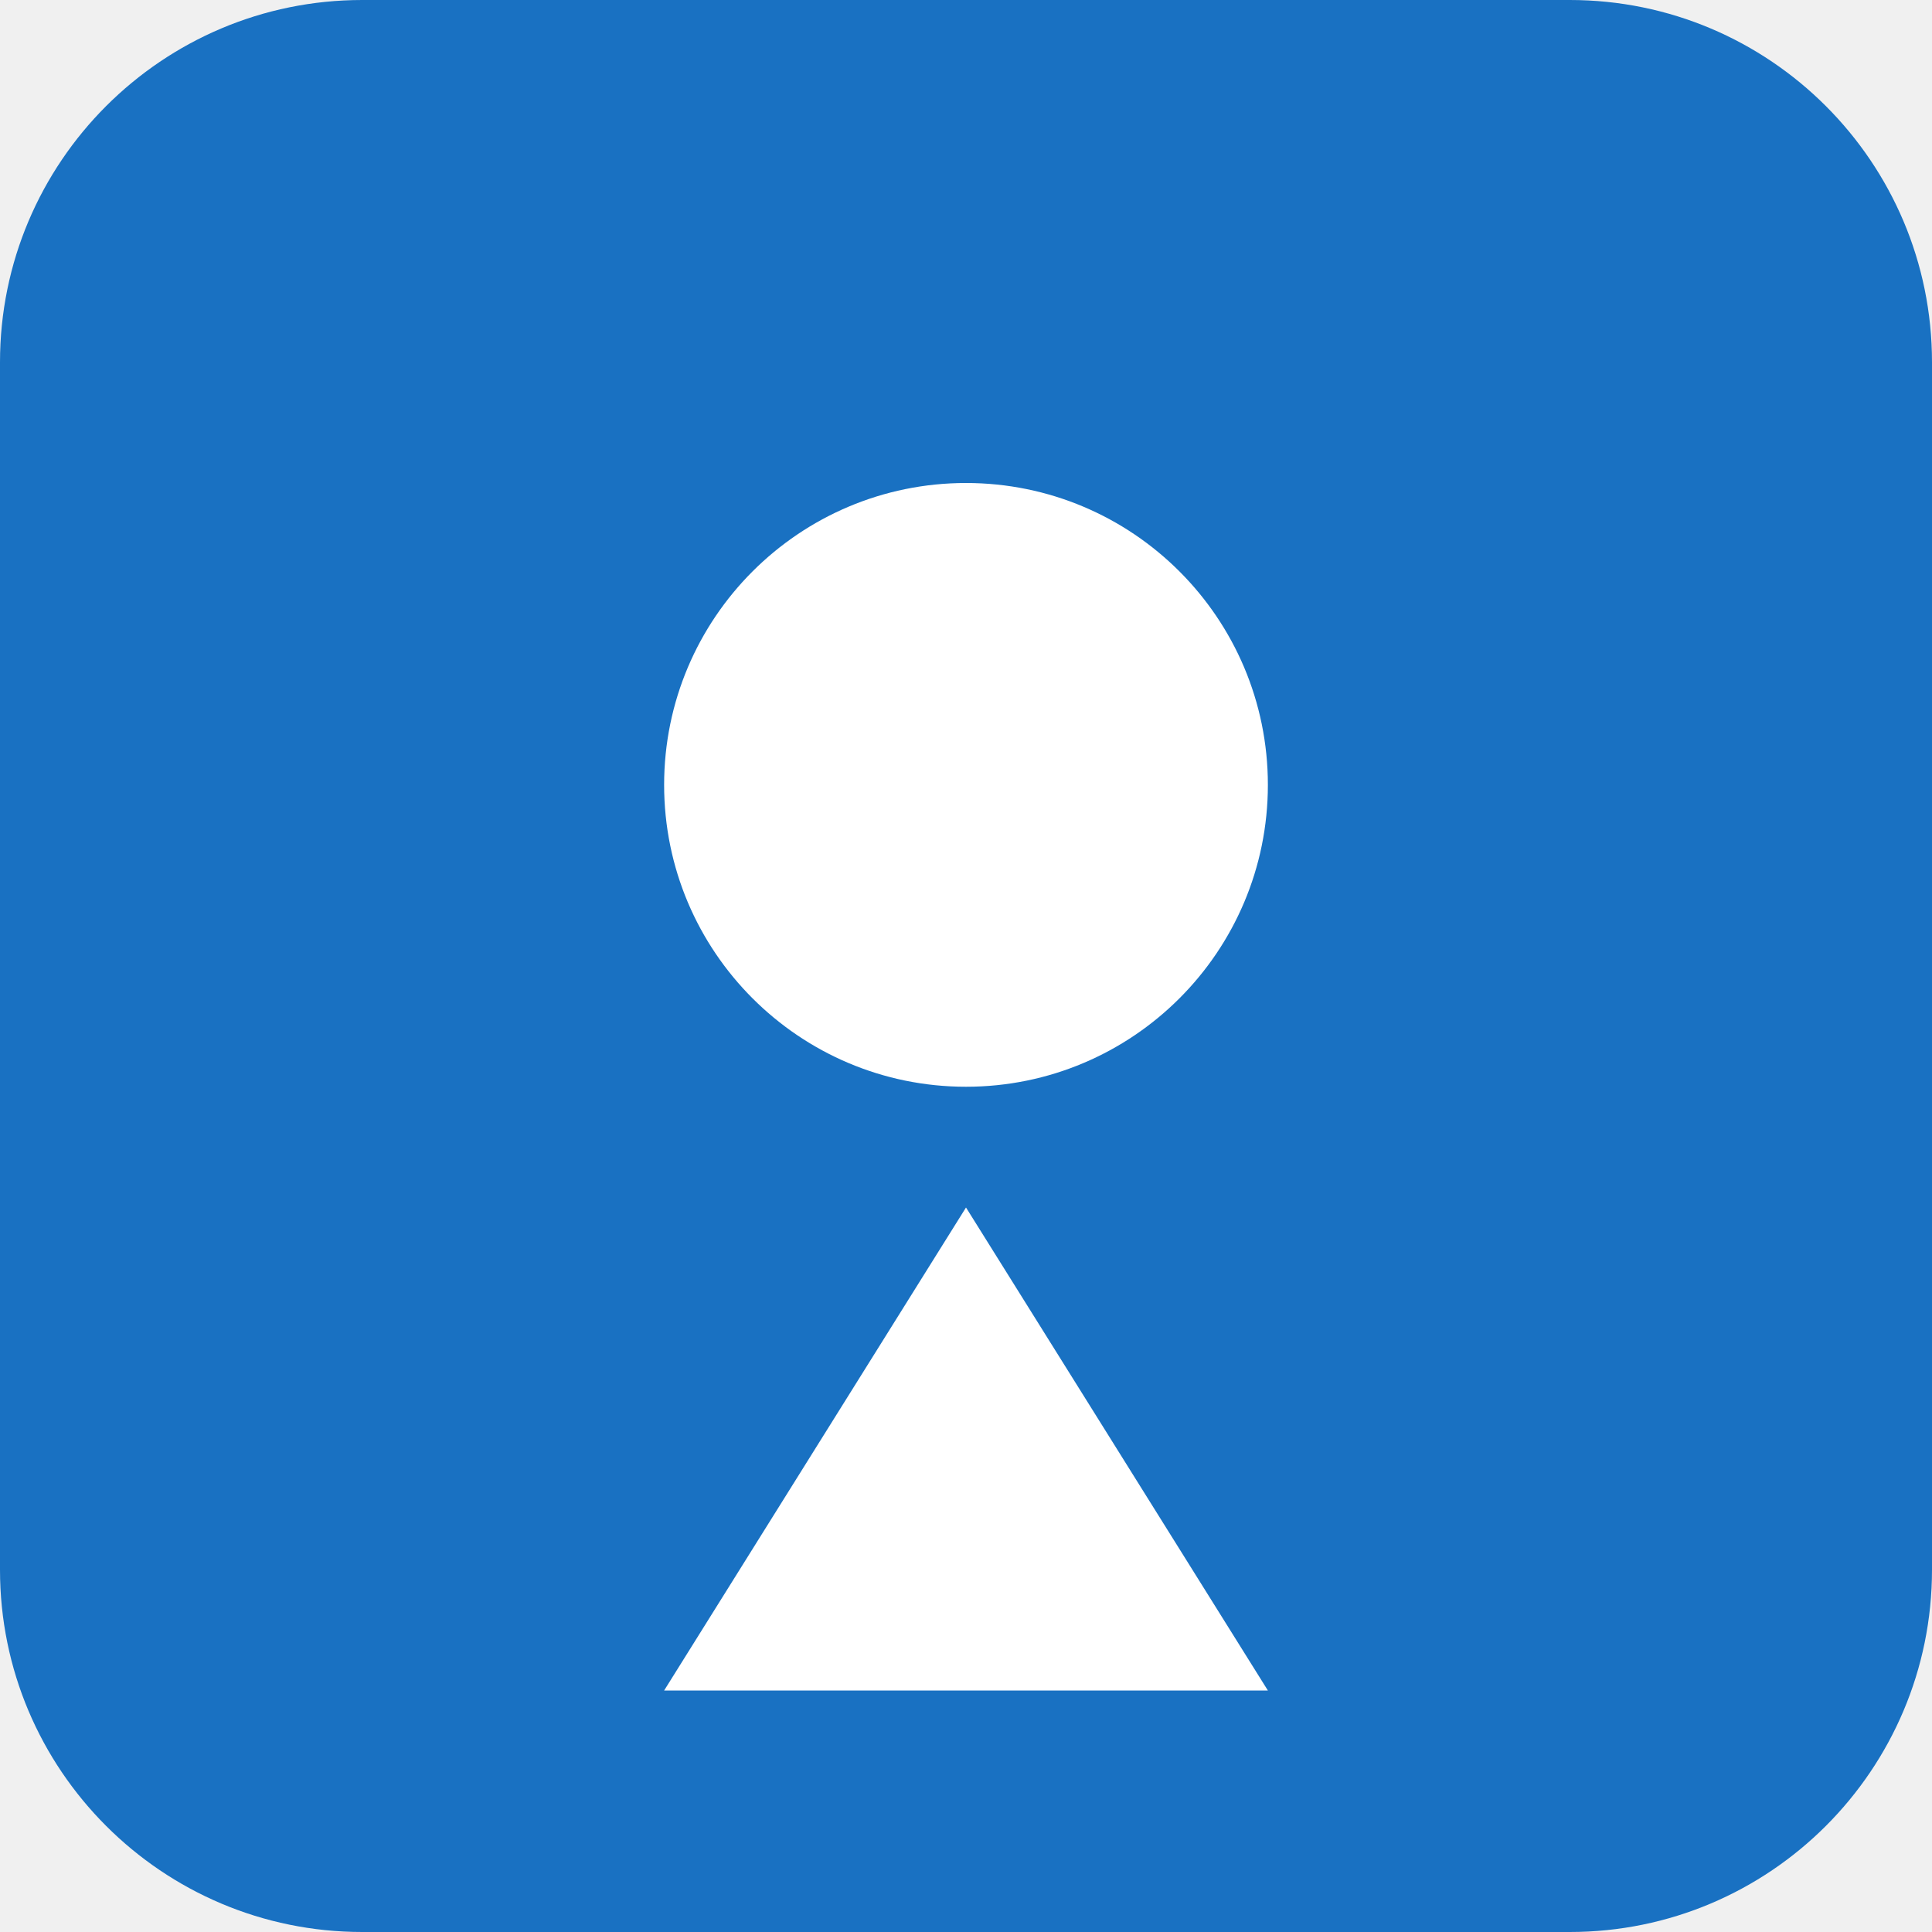
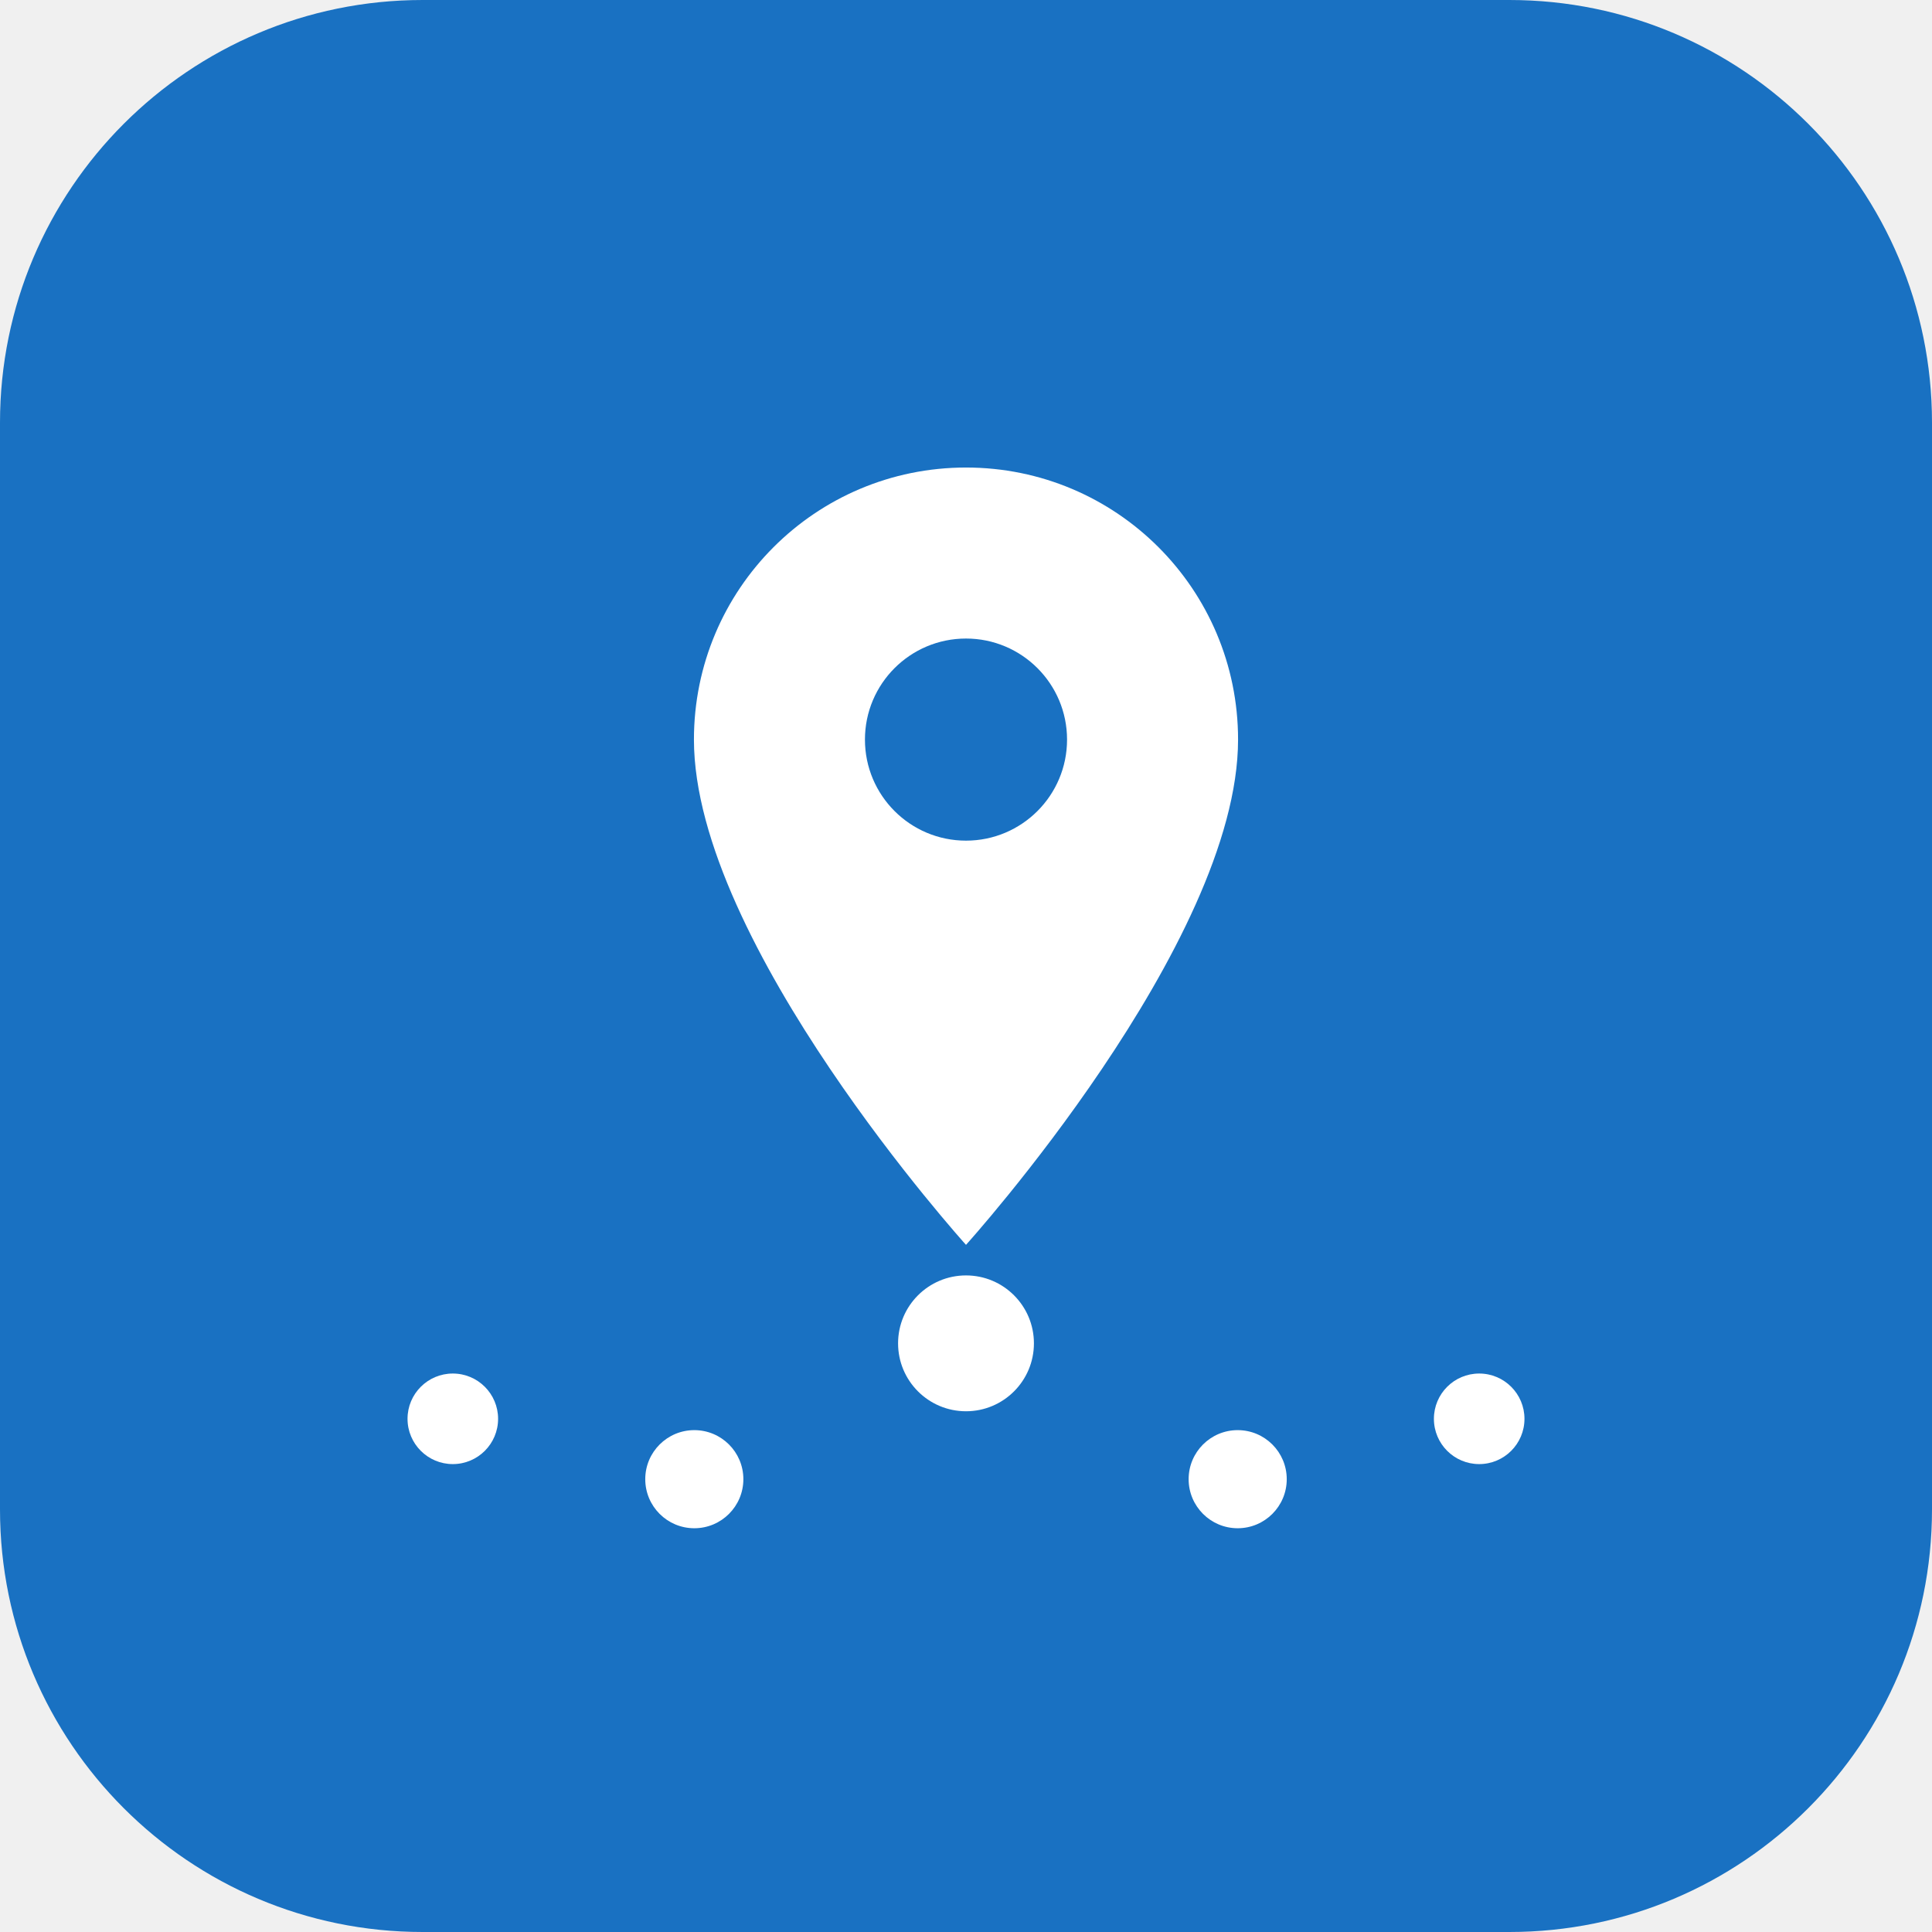
- <svg xmlns="http://www.w3.org/2000/svg" viewBox="0 0 32 32">
-   <rect width="32" height="32" rx="6" fill="#1971c2" />
-   <circle cx="16" cy="13" r="5" fill="#fff" />
-   <path d="M16 20l5 8H11z" fill="#fff" />
+ <svg xmlns="http://www.w3.org/2000/svg" width="512" height="512" viewBox="0 0 512 512">
+   <rect width="512" height="512" rx="112" fill="#1971c2" />
+   <circle cx="120" cy="376" r="12" fill="#ffffff" />
+   <circle cx="184" cy="392" r="13" fill="#ffffff" />
+   <circle cx="256" cy="356" r="18" fill="#ffffff" />
+   <circle cx="328" cy="392" r="13" fill="#ffffff" />
+   <circle cx="392" cy="376" r="12" fill="#ffffff" />
+   <g transform="translate(256,196) scale(10.3) translate(-12,-9)">
+     <path d="M12 2C8.13 2 5 5.13 5 9c0 5.25 7 13 7 13s7-7.75 7-13c0-3.87-3.13-7-7-7z" fill="#ffffff" />
+     <circle cx="12" cy="9" r="2.6" fill="#1971c2" />
+   </g>
</svg>
